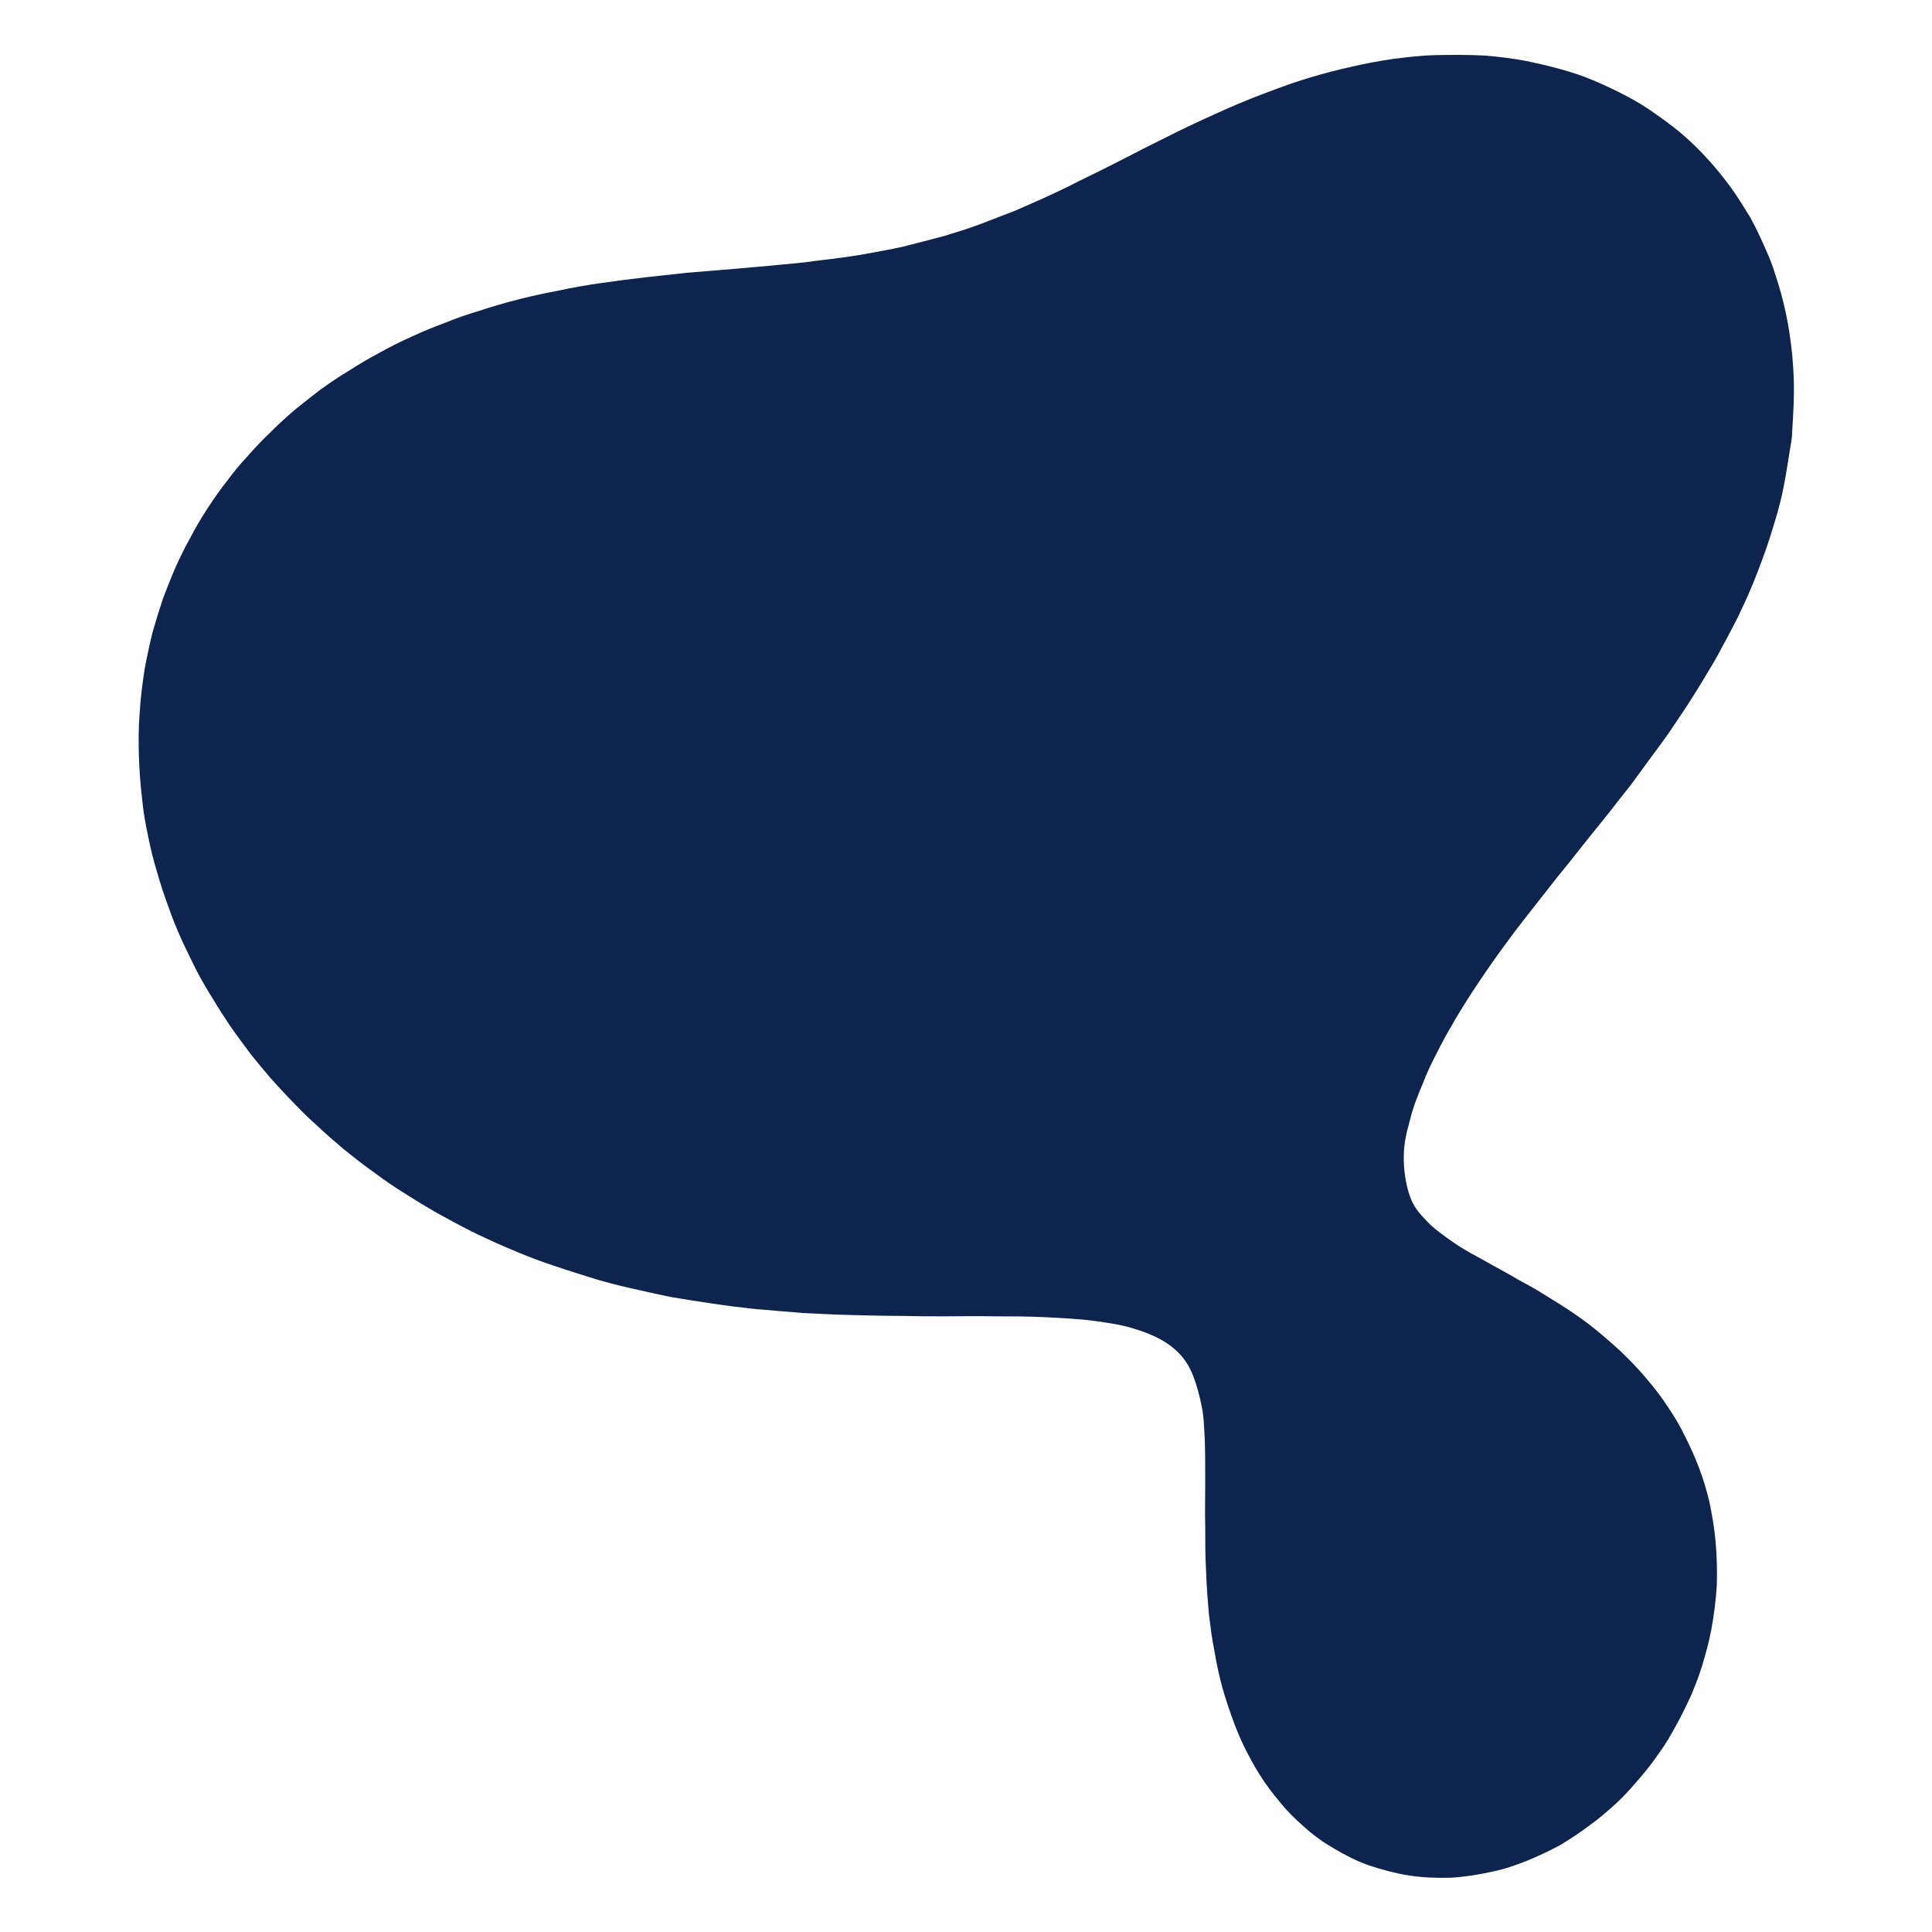
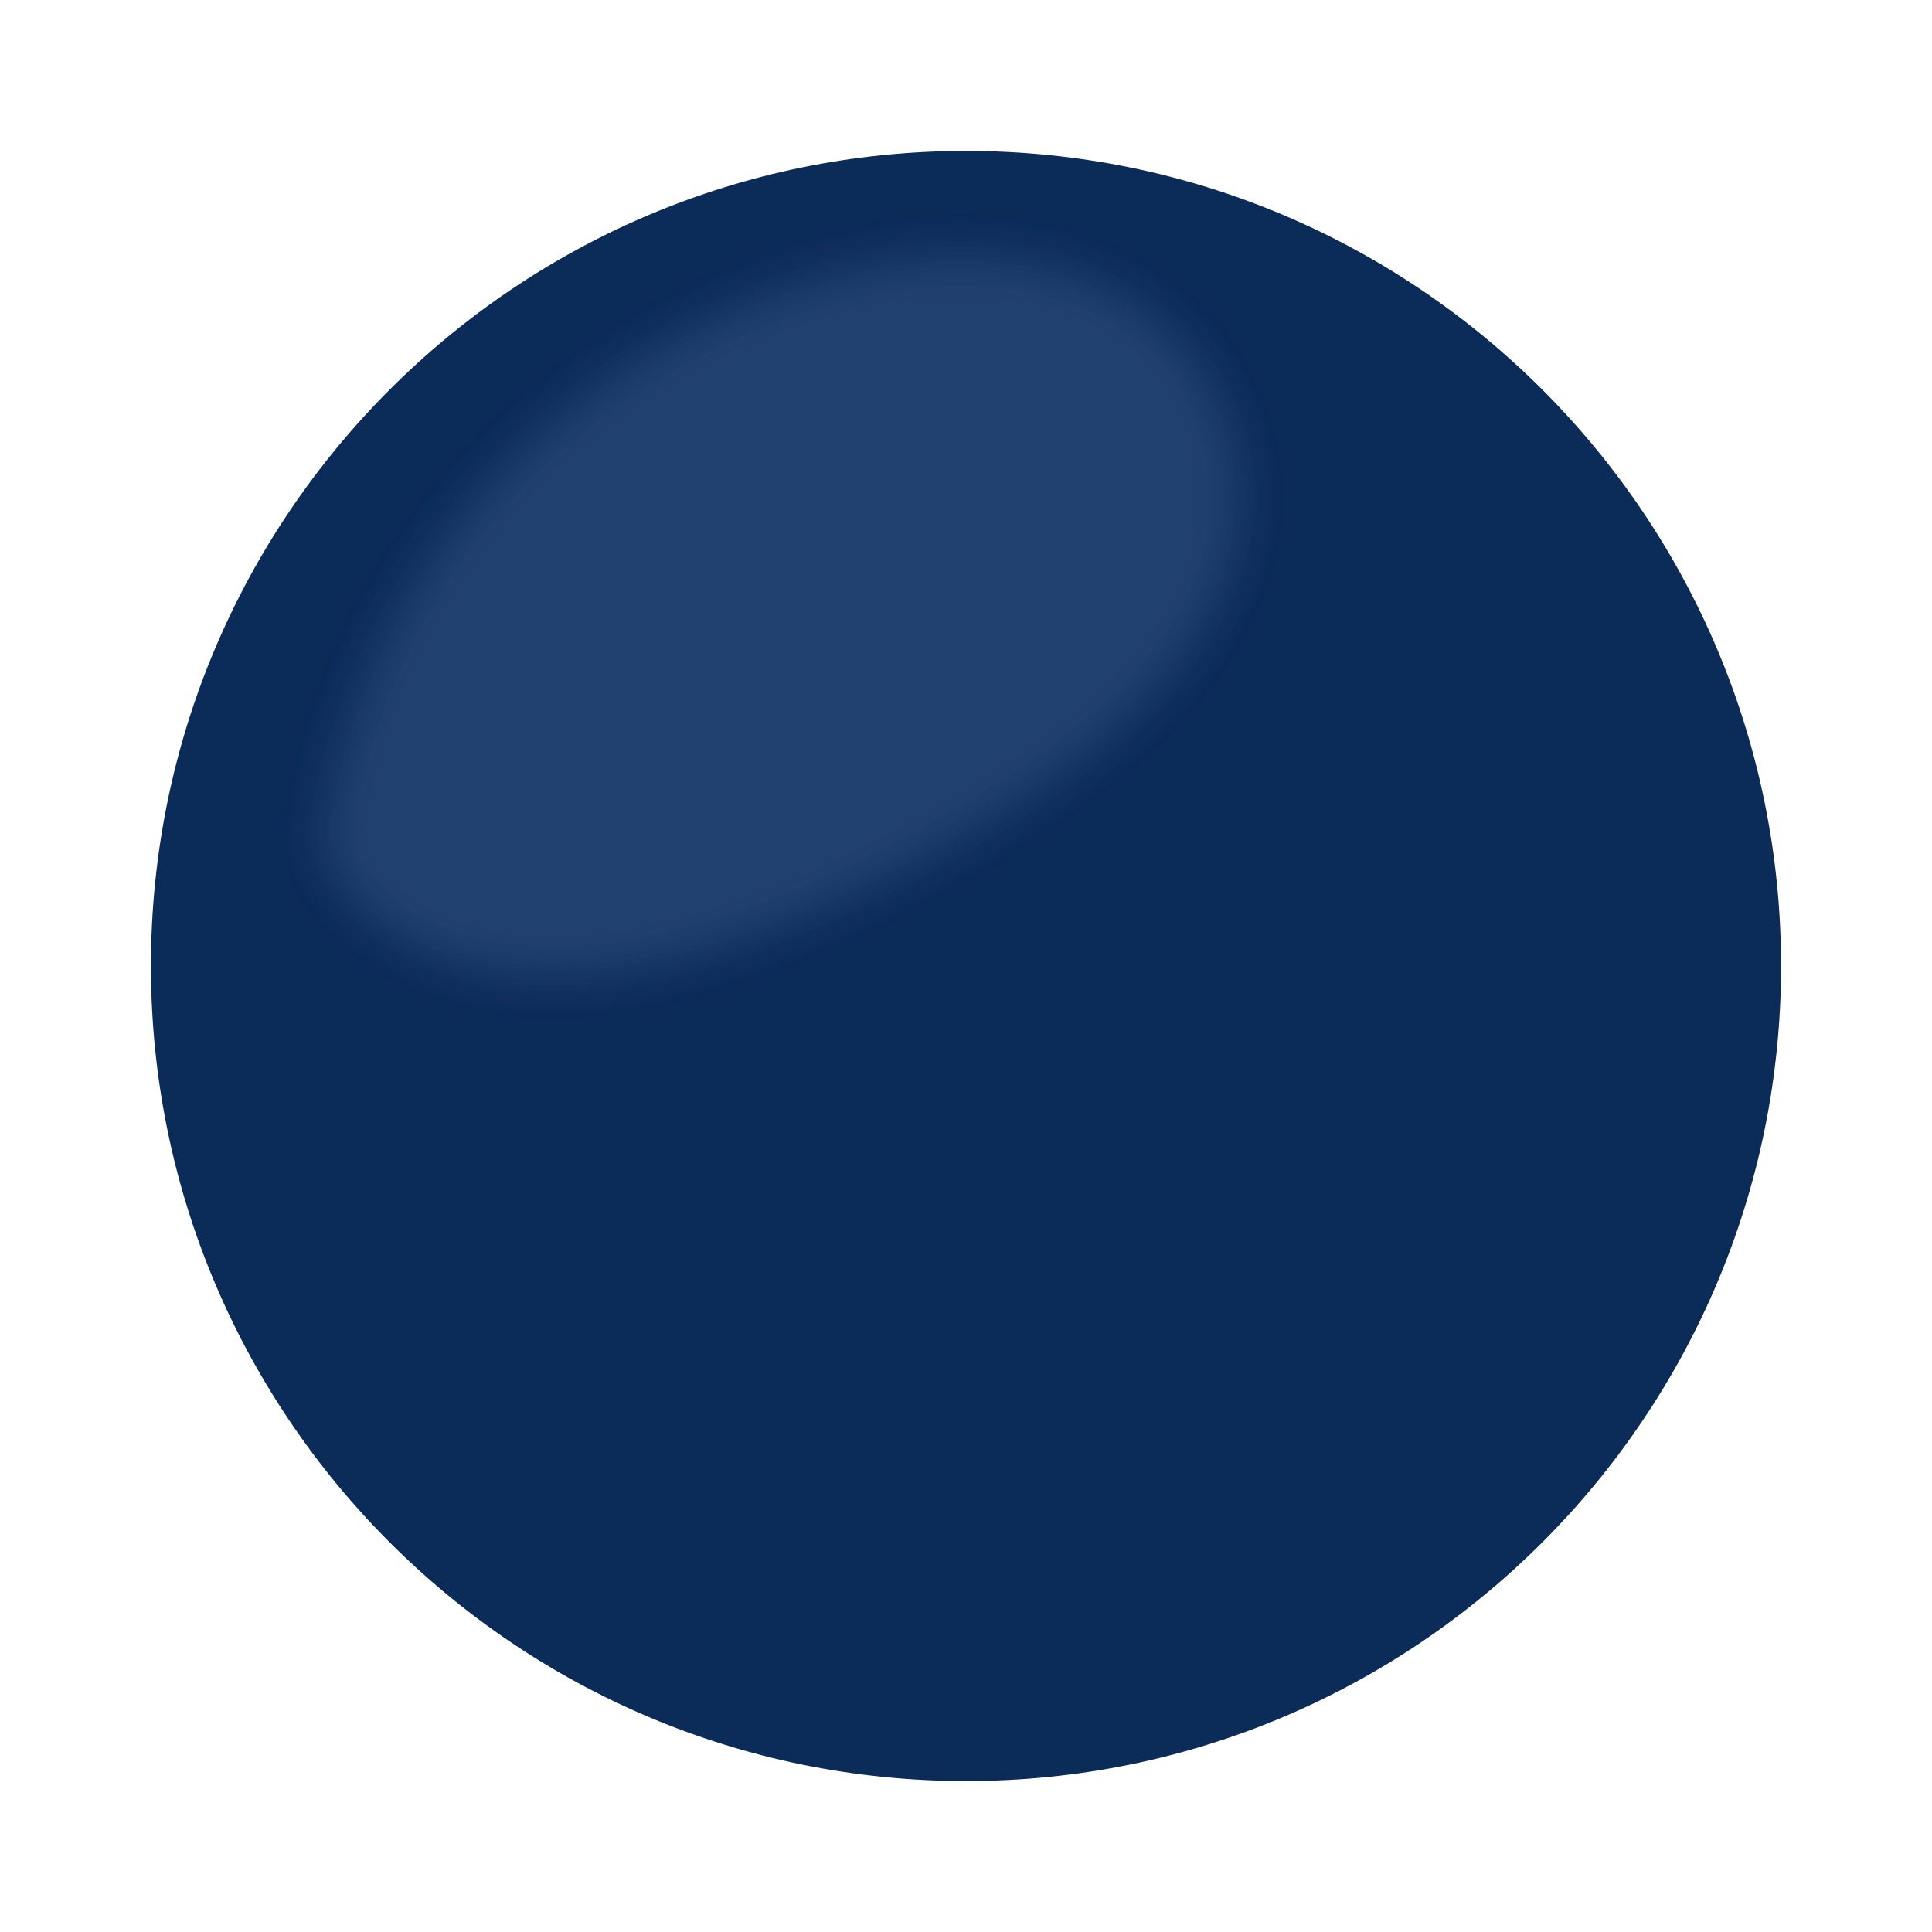
- <svg xmlns="http://www.w3.org/2000/svg" viewBox="0 0 466 466">
-   <style>path{fill:rgb(12,36,78)}@media(prefers-color-scheme:dark){path{fill:#A8C8E0}}</style>
-   <path d="M 432.3 103.7 C 432.4 101.6 432.7 97.6 432.7 94.6 C 432.7 91.6 432.6 89.1 432.3 85.8 C 432.0 82.6 431.4 78.5 430.7 75.3 C 430.0 72.1 429.2 69.2 428.3 66.5 C 427.5 63.9 426.7 61.9 425.6 59.5 C 424.6 57.2 423.5 54.9 422.2 52.5 C 420.8 50.2 419.3 47.8 417.7 45.5 C 416.0 43.2 414.1 40.8 412.3 38.8 C 410.4 36.7 408.7 35.0 406.7 33.2 C 404.7 31.4 402.3 29.6 400.2 28.1 C 398.1 26.6 396.5 25.5 394.2 24.2 C 391.9 22.9 388.9 21.4 386.2 20.2 C 383.5 19.0 381.2 18.1 378.2 17.2 C 375.2 16.3 371.5 15.4 368.1 14.7 C 364.8 14.1 361.8 13.7 358.1 13.4 C 354.4 13.2 349.8 13.2 346.1 13.3 C 342.4 13.4 339.4 13.8 336.1 14.2 C 332.7 14.7 329.4 15.3 326.0 16.1 C 322.7 16.8 319.0 17.8 316.0 18.7 C 313.0 19.6 310.7 20.4 308.0 21.4 C 305.3 22.4 302.6 23.4 300.0 24.5 C 297.3 25.6 294.6 26.8 292.0 28.0 C 289.3 29.2 286.6 30.5 283.9 31.8 C 281.3 33.1 278.6 34.5 275.9 35.8 C 273.2 37.2 270.5 38.6 267.9 39.9 C 265.3 41.2 262.7 42.5 260.2 43.7 C 257.7 45.0 255.4 46.1 252.8 47.3 C 250.3 48.4 247.7 49.6 244.9 50.8 C 242.0 51.9 238.7 53.2 235.8 54.3 C 233.0 55.3 230.8 56.0 227.8 56.9 C 224.8 57.7 221.0 58.7 217.8 59.5 C 214.6 60.2 211.8 60.7 208.5 61.3 C 205.1 61.9 201.2 62.4 197.7 62.8 C 194.3 63.3 191.0 63.6 187.7 63.9 C 184.4 64.2 181.3 64.5 177.7 64.8 C 174.0 65.1 169.3 65.5 165.6 65.8 C 162.0 66.2 159.1 66.5 155.6 66.9 C 152.1 67.3 148.3 67.8 144.8 68.3 C 141.3 68.8 137.9 69.4 134.7 70.1 C 131.5 70.7 128.7 71.3 125.5 72.1 C 122.3 72.9 118.5 74.0 115.5 75.0 C 112.5 75.9 110.2 76.7 107.5 77.8 C 104.8 78.8 102.1 79.9 99.5 81.1 C 96.8 82.3 94.0 83.7 91.5 85.1 C 88.9 86.5 86.5 87.9 84.2 89.4 C 81.8 90.8 79.5 92.4 77.4 93.9 C 75.3 95.5 73.4 97.0 71.4 98.6 C 69.4 100.3 67.4 102.1 65.4 104.1 C 63.4 106.0 61.1 108.4 59.4 110.4 C 57.6 112.3 56.6 113.6 55.0 115.7 C 53.4 117.7 51.5 120.4 50.0 122.7 C 48.5 125.0 47.1 127.4 45.9 129.7 C 44.6 132.0 43.5 134.3 42.4 136.7 C 41.3 139.2 40.3 141.8 39.3 144.4 C 38.4 147.1 37.6 149.7 36.8 152.5 C 36.1 155.3 35.5 158.1 34.9 161.3 C 34.4 164.5 33.9 168.3 33.7 171.8 C 33.4 175.3 33.4 178.8 33.5 182.3 C 33.6 185.8 33.9 189.6 34.3 192.9 C 34.6 196.1 35.1 198.7 35.7 201.6 C 36.3 204.6 37.0 207.5 37.9 210.4 C 38.7 213.3 39.8 216.5 40.8 219.2 C 41.7 221.8 42.5 223.7 43.6 226.2 C 44.7 228.7 46.1 231.4 47.3 233.9 C 48.6 236.4 50.0 238.8 51.4 241.0 C 52.7 243.2 53.9 245.0 55.4 247.3 C 56.9 249.5 58.9 252.1 60.5 254.3 C 62.2 256.4 63.6 258.1 65.4 260.2 C 67.2 262.2 69.4 264.6 71.3 266.5 C 73.2 268.5 74.9 270.1 76.8 271.8 C 78.7 273.6 80.7 275.3 82.8 277.1 C 84.9 278.8 87.3 280.7 89.4 282.2 C 91.6 283.8 93.2 285.0 95.5 286.5 C 97.7 287.9 100.5 289.7 102.9 291.1 C 105.2 292.5 107.1 293.5 109.5 294.8 C 111.9 296.1 114.8 297.6 117.5 298.8 C 120.2 300.1 122.9 301.2 125.5 302.3 C 128.2 303.4 130.6 304.3 133.6 305.3 C 136.6 306.3 140.6 307.6 143.6 308.5 C 146.6 309.4 148.6 309.9 151.6 310.6 C 154.6 311.3 158.3 312.1 161.6 312.8 C 165.0 313.4 168.3 313.9 171.7 314.4 C 175.0 314.9 178.1 315.3 181.8 315.7 C 185.5 316.0 189.7 316.4 193.7 316.7 C 197.7 316.9 201.7 317.1 205.7 317.2 C 209.7 317.3 214.1 317.4 217.8 317.4 C 221.4 317.5 224.1 317.5 227.8 317.5 C 231.5 317.5 235.8 317.4 239.8 317.5 C 243.8 317.5 247.8 317.5 251.9 317.7 C 255.9 317.9 260.2 318.1 263.9 318.6 C 267.6 319.1 270.9 319.6 273.9 320.6 C 276.9 321.5 279.8 322.8 281.9 324.3 C 284.1 325.9 285.5 327.4 286.8 329.7 C 288.1 332.1 289.1 335.6 289.7 338.5 C 290.4 341.4 290.4 344.0 290.6 347.3 C 290.7 350.5 290.7 354.3 290.7 357.8 C 290.7 361.3 290.6 364.8 290.7 368.3 C 290.7 371.8 290.7 375.3 290.9 378.8 C 291.0 382.3 291.3 386.1 291.6 389.4 C 292.0 392.6 292.3 395.2 292.9 398.1 C 293.4 401.1 294.0 404.0 294.8 406.9 C 295.6 409.8 296.7 413.0 297.7 415.7 C 298.7 418.3 299.6 420.4 300.8 422.7 C 302.0 425.0 303.4 427.5 304.9 429.7 C 306.5 432.0 308.2 434.1 310.0 436.2 C 311.8 438.2 314.0 440.2 316.0 441.9 C 318.0 443.5 319.7 444.7 322.0 446.0 C 324.4 447.4 327.0 448.8 330.1 449.9 C 333.1 450.9 336.7 451.9 340.1 452.4 C 343.4 452.9 346.8 453.0 350.1 452.9 C 353.4 452.7 357.1 452.1 360.1 451.4 C 363.1 450.8 365.5 449.9 368.1 448.9 C 370.8 447.8 373.6 446.5 376.2 445.1 C 378.7 443.6 381.3 441.9 383.5 440.2 C 385.8 438.6 387.9 436.7 389.8 435.0 C 391.7 433.2 393.1 431.7 394.8 429.7 C 396.6 427.7 398.7 425.0 400.2 422.8 C 401.8 420.6 402.9 418.7 404.2 416.3 C 405.5 414.0 406.9 411.1 408.0 408.7 C 409.0 406.2 409.8 404.3 410.6 401.6 C 411.4 399.0 412.2 396.1 412.8 392.9 C 413.4 389.6 413.9 385.8 414.1 382.3 C 414.2 378.8 414.1 375.2 413.8 371.8 C 413.5 368.5 412.9 365.1 412.3 362.2 C 411.6 359.3 410.9 357.0 409.9 354.3 C 408.9 351.6 407.5 348.5 406.2 346.0 C 405.0 343.5 403.6 341.3 402.2 339.2 C 400.8 337.1 399.4 335.2 397.7 333.2 C 396.1 331.2 394.1 329.1 392.2 327.2 C 390.3 325.3 388.2 323.5 386.2 321.8 C 384.2 320.1 382.5 318.8 380.2 317.2 C 377.9 315.6 374.7 313.6 372.4 312.2 C 370.0 310.7 368.5 309.9 366.1 308.6 C 363.8 307.2 360.7 305.6 358.1 304.1 C 355.6 302.7 353.2 301.5 350.9 299.9 C 348.6 298.3 346.0 296.5 344.2 294.6 C 342.4 292.7 341.0 291.2 340.1 288.6 C 339.1 285.9 338.5 281.9 338.6 278.8 C 338.6 275.7 339.3 273.0 340.1 270.1 C 340.8 267.1 342.1 263.9 343.2 261.3 C 344.2 258.7 345.2 256.6 346.4 254.3 C 347.6 251.9 348.8 249.6 350.2 247.3 C 351.5 244.9 353.0 242.6 354.5 240.2 C 356.0 237.9 357.6 235.5 359.2 233.2 C 360.8 230.9 362.6 228.4 364.1 226.4 C 365.6 224.3 366.7 223.0 368.3 220.9 C 369.9 218.9 372.1 216.0 373.8 213.9 C 375.4 211.8 376.5 210.5 378.2 208.4 C 379.8 206.4 381.9 203.7 383.6 201.6 C 385.3 199.5 386.6 197.9 388.2 195.9 C 389.8 193.8 391.6 191.5 393.3 189.4 C 394.9 187.2 396.7 184.8 398.2 182.7 C 399.7 180.7 400.8 179.2 402.3 177.1 C 403.7 175.0 405.5 172.4 407.0 170.1 C 408.5 167.7 410.0 165.4 411.4 163.0 C 412.8 160.7 414.2 158.4 415.4 156.0 C 416.7 153.7 417.9 151.3 419.1 149.0 C 420.2 146.7 421.2 144.6 422.3 142.0 C 423.4 139.4 424.7 136.0 425.7 133.2 C 426.7 130.4 427.5 127.8 428.3 125.1 C 429.1 122.4 429.7 120.1 430.3 117.0 C 430.9 114.0 431.6 109.1 432.0 106.9 C 432.3 104.7 432.2 105.7 432.3 103.7 Z" />
+ <svg xmlns="http://www.w3.org/2000/svg" viewBox="0 0 64 64" role="img" aria-label="Deep blue ink mark">
+   <defs>
+     <filter id="soft" x="-10%" y="-10%" width="120%" height="120%">
+       <feGaussianBlur stdDeviation="0.8" />
+     </filter>
+     <circle id="mark" cx="32" cy="32" r="27" />
+   </defs>
+   <use href="#mark" fill="#0b2b59" />
+   <path d="M10.8 26.9C12.5 17.5 20.1 10.4 29.2 8.7C35.1 7.6 40.2 10.2 41 15.3C41.8 20.7 37 24.9 31.3 28.1C25.4 31.4 18 34.1 13.1 31C11.2 29.8 10.4 28.3 10.8 26.9Z" fill="#5070a0" fill-opacity="0.32" filter="url(#soft)" />
</svg>
